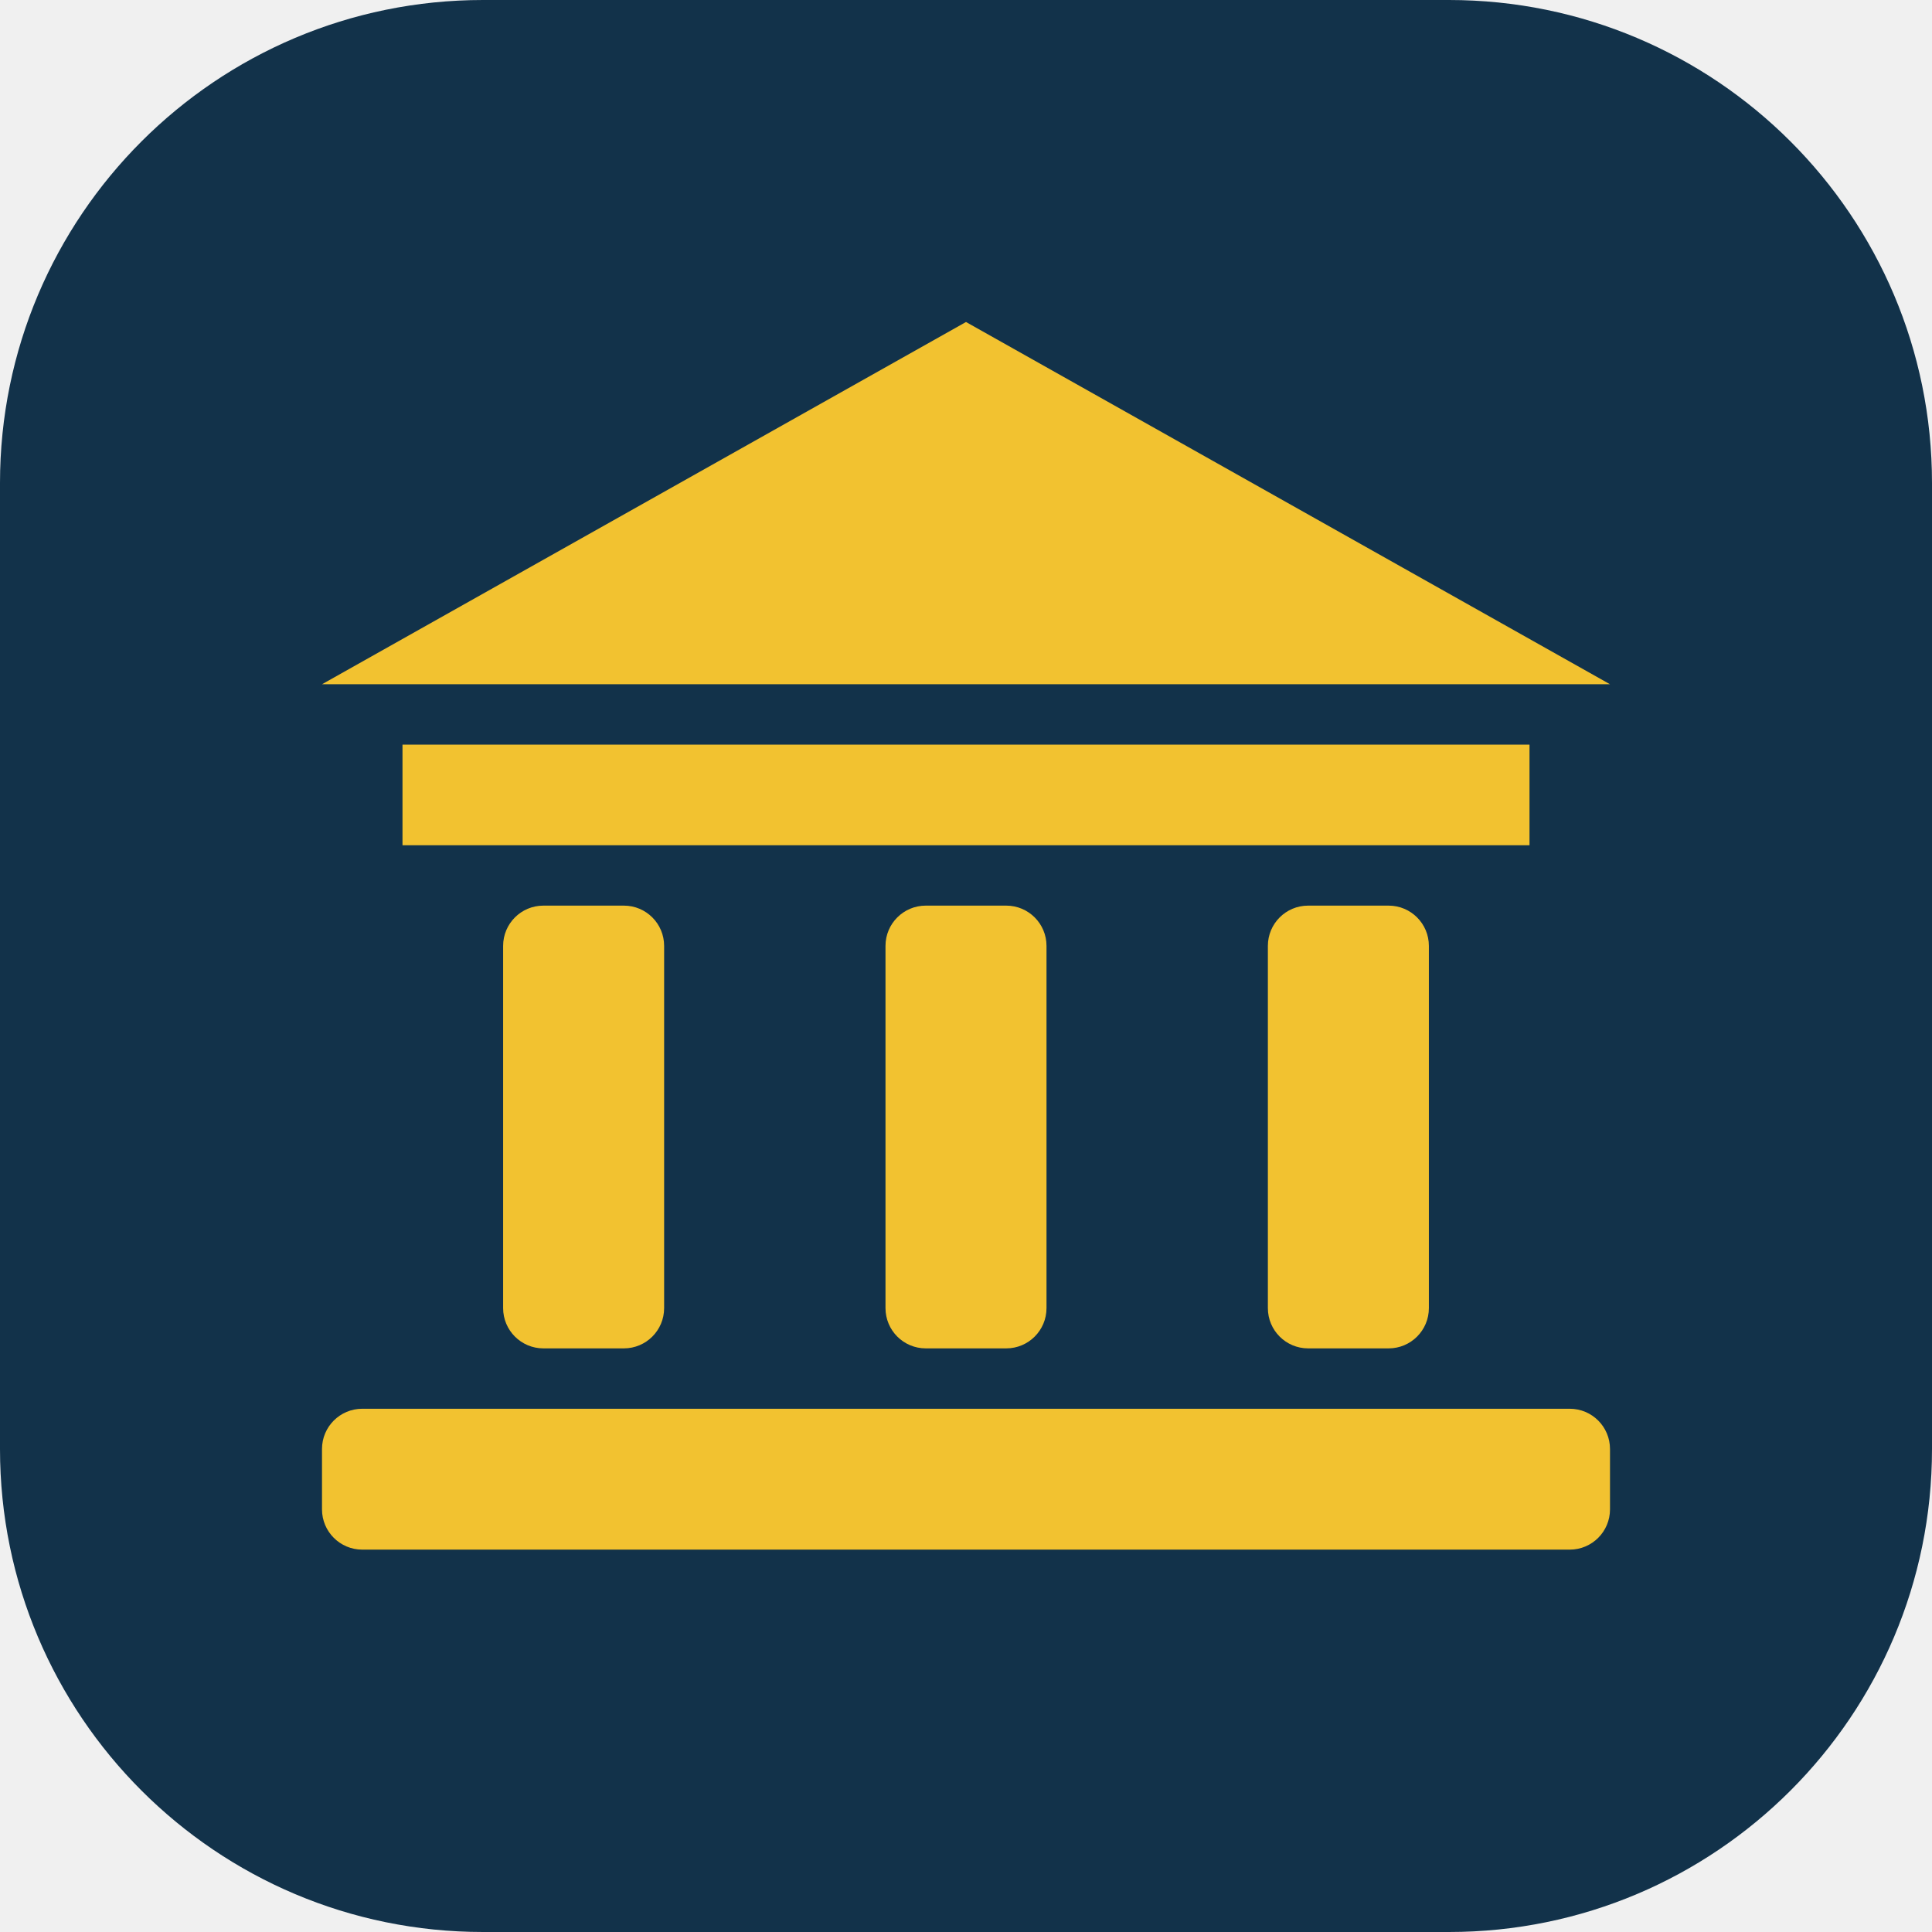
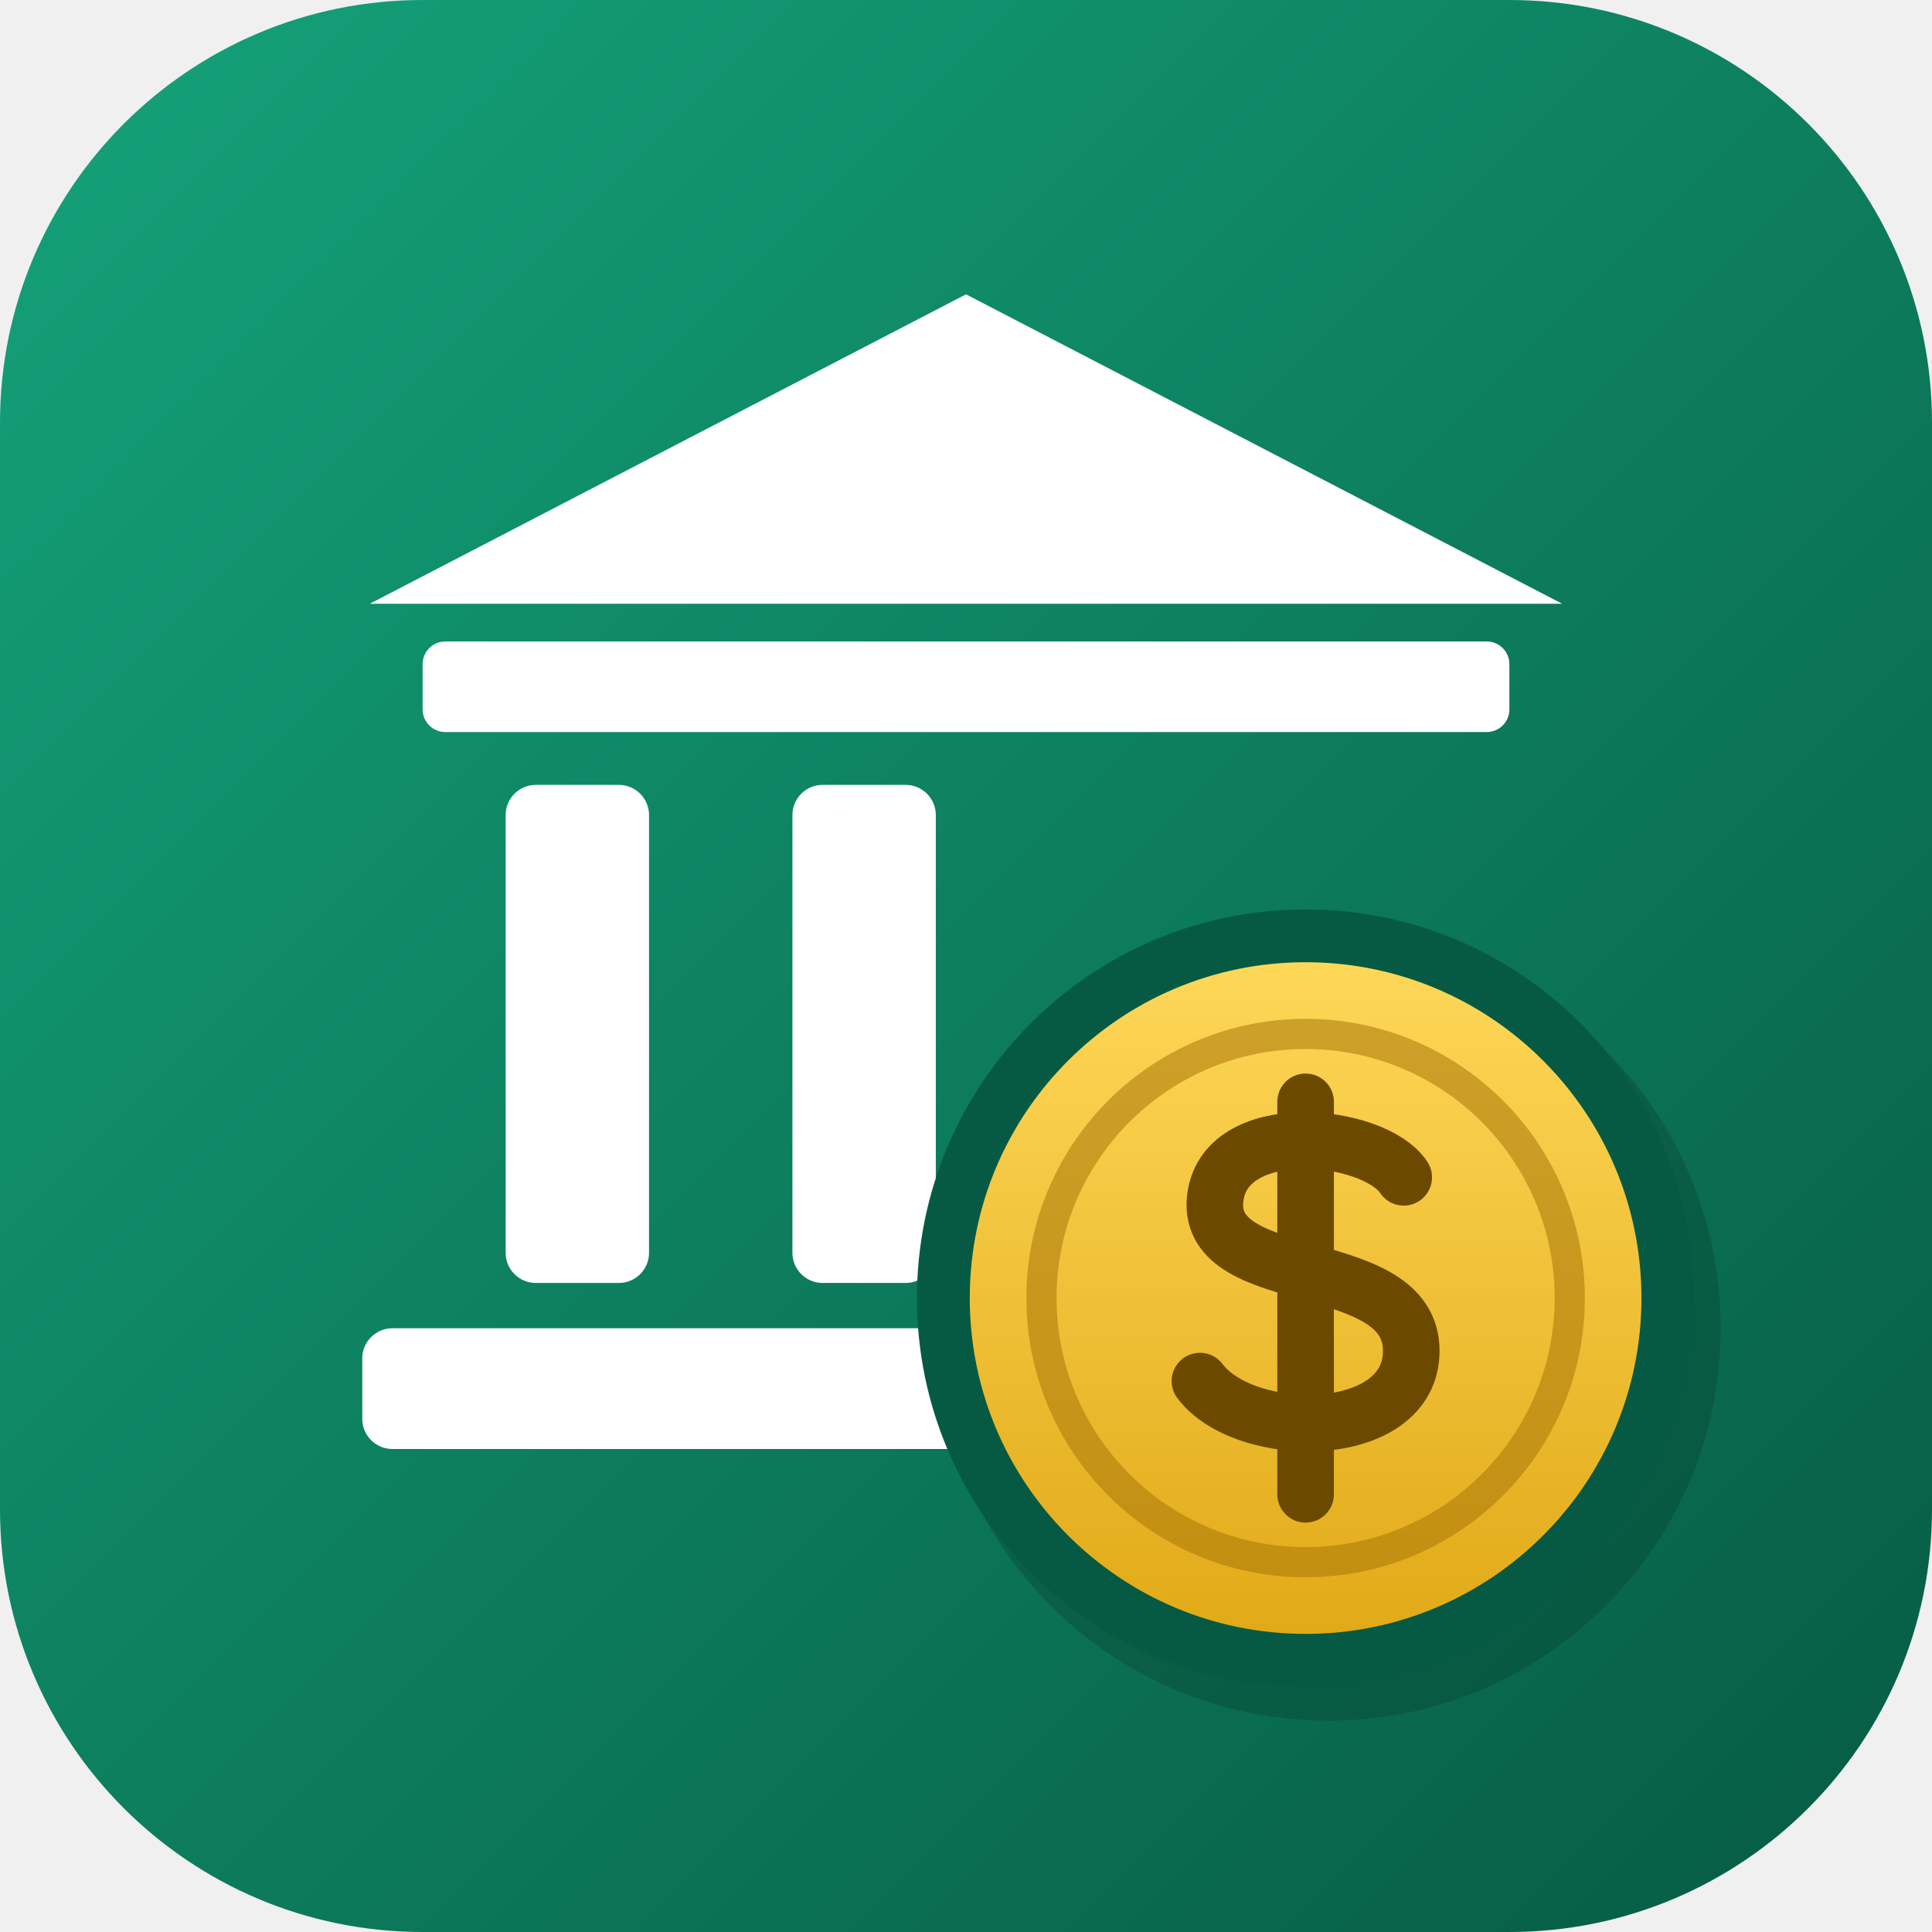
- <svg xmlns="http://www.w3.org/2000/svg" viewBox="0 0 48 48">
-   <rect width="48" height="48" rx="12" fill="#12324a" />
-   <path d="M24 8 L40 17 H8 Z" fill="#f2c230" />
-   <rect x="10" y="18.5" width="28" height="2.5" fill="#f2c230" />
-   <rect x="12.5" y="22.5" width="4" height="11" rx="1" fill="#f2c230" />
-   <rect x="22" y="22.5" width="4" height="11" rx="1" fill="#f2c230" />
-   <rect x="31.5" y="22.5" width="4" height="11" rx="1" fill="#f2c230" />
-   <rect x="8" y="35" width="32" height="3.5" rx="1" fill="#f2c230" />
+ <svg xmlns="http://www.w3.org/2000/svg" viewBox="0 0 512 512">
+   <defs>
+     <linearGradient id="bg" x1="0" y1="0" x2="1" y2="1">
+       <stop offset="0" stop-color="#14a37a" />
+       <stop offset="1" stop-color="#065a43" />
+     </linearGradient>
+     <linearGradient id="gd" x1="0" y1="0" x2="0" y2="1">
+       <stop offset="0" stop-color="#ffd95a" />
+       <stop offset="1" stop-color="#e0a815" />
+     </linearGradient>
+   </defs>
+   <rect width="512" height="512" rx="112" fill="url(#bg)" />
+   <path d="M256 78 L414 160 H98 Z" fill="#ffffff" />
+   <rect x="112" y="170" width="288" height="24" rx="6" fill="#ffffff" />
+   <rect x="134" y="208" width="38" height="132" rx="8" fill="#ffffff" />
+   <rect x="210" y="208" width="38" height="132" rx="8" fill="#ffffff" />
+   <rect x="286" y="208" width="38" height="132" rx="8" fill="#ffffff" opacity=".0" />
+   <rect x="96" y="352" width="250" height="32" rx="8" fill="#ffffff" />
+   <circle cx="352" cy="352" r="104" fill="#06402f" opacity=".35" />
+   <circle cx="346" cy="344" r="96" fill="url(#gd)" stroke="#065a43" stroke-width="14" />
+   <circle cx="346" cy="344" r="70" fill="none" stroke="#a87708" stroke-width="8" opacity=".55" />
+   <path d="M346 292 v104 M372 312 c-8 -12 -48 -16 -50 6 c-2 24 52 14 52 40 c0 24 -44 24 -56 8" stroke="#6b4a00" stroke-width="15" fill="none" stroke-linecap="round" stroke-linejoin="round" />
</svg>
